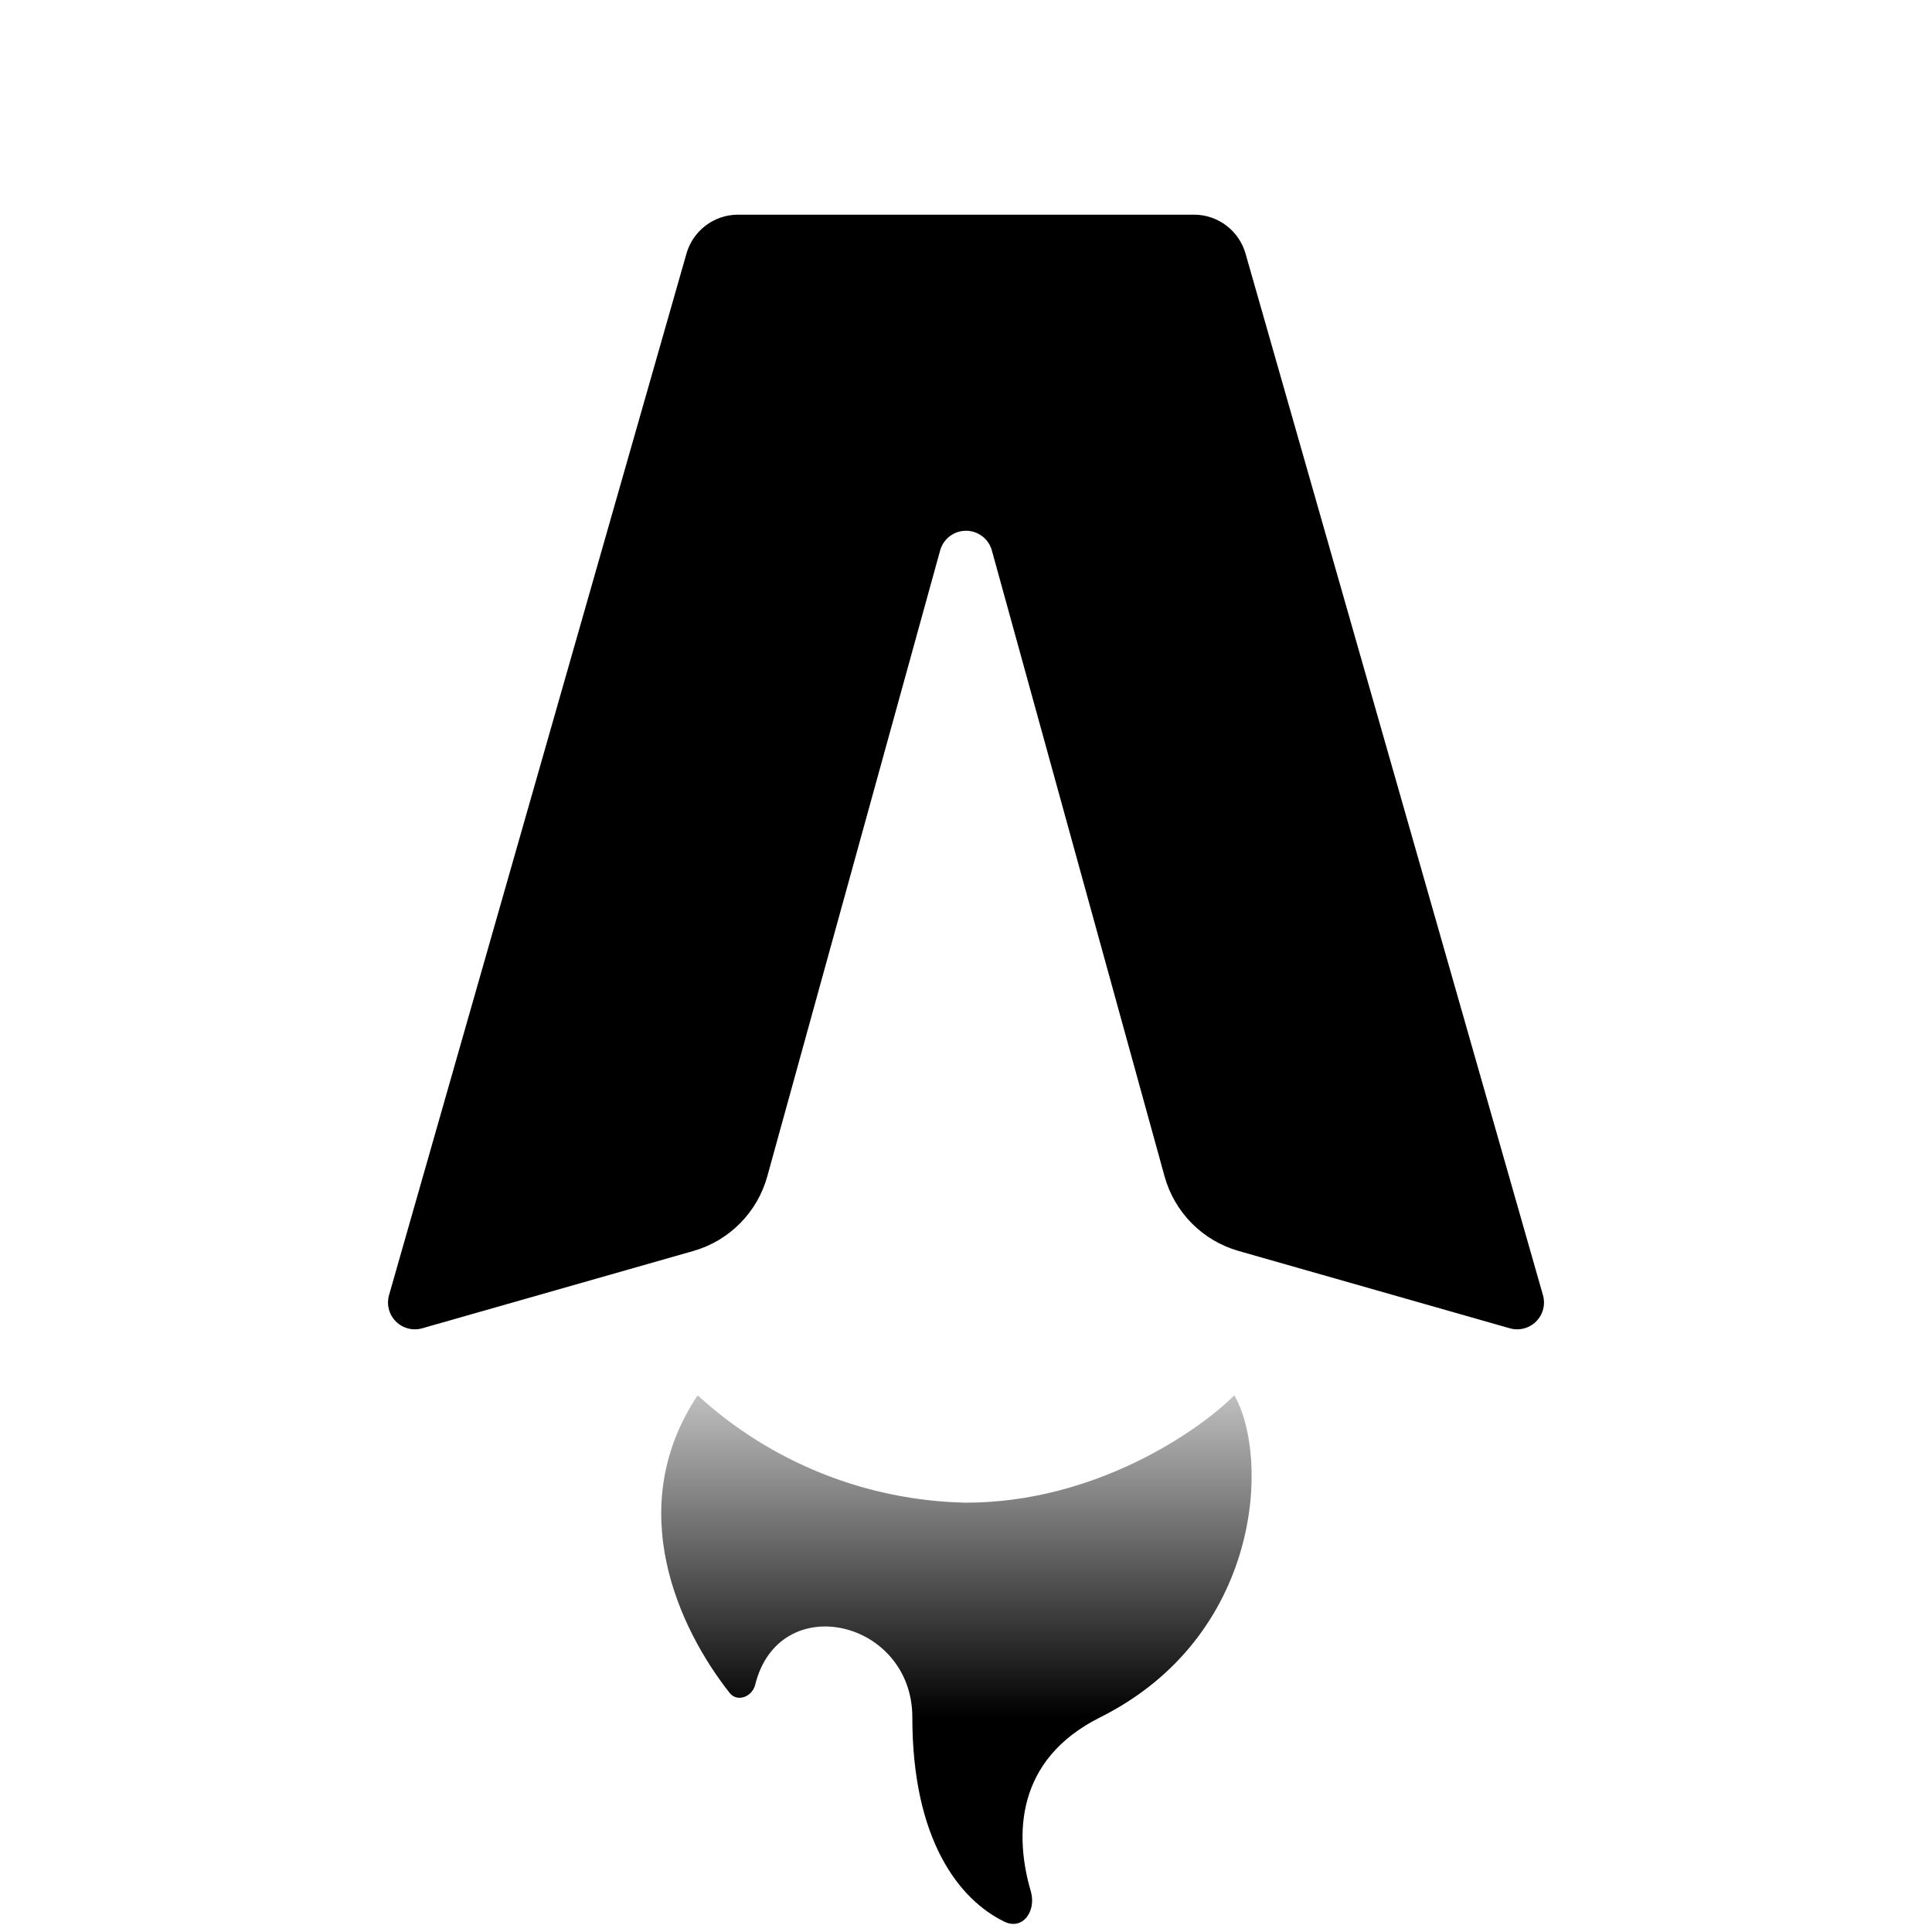
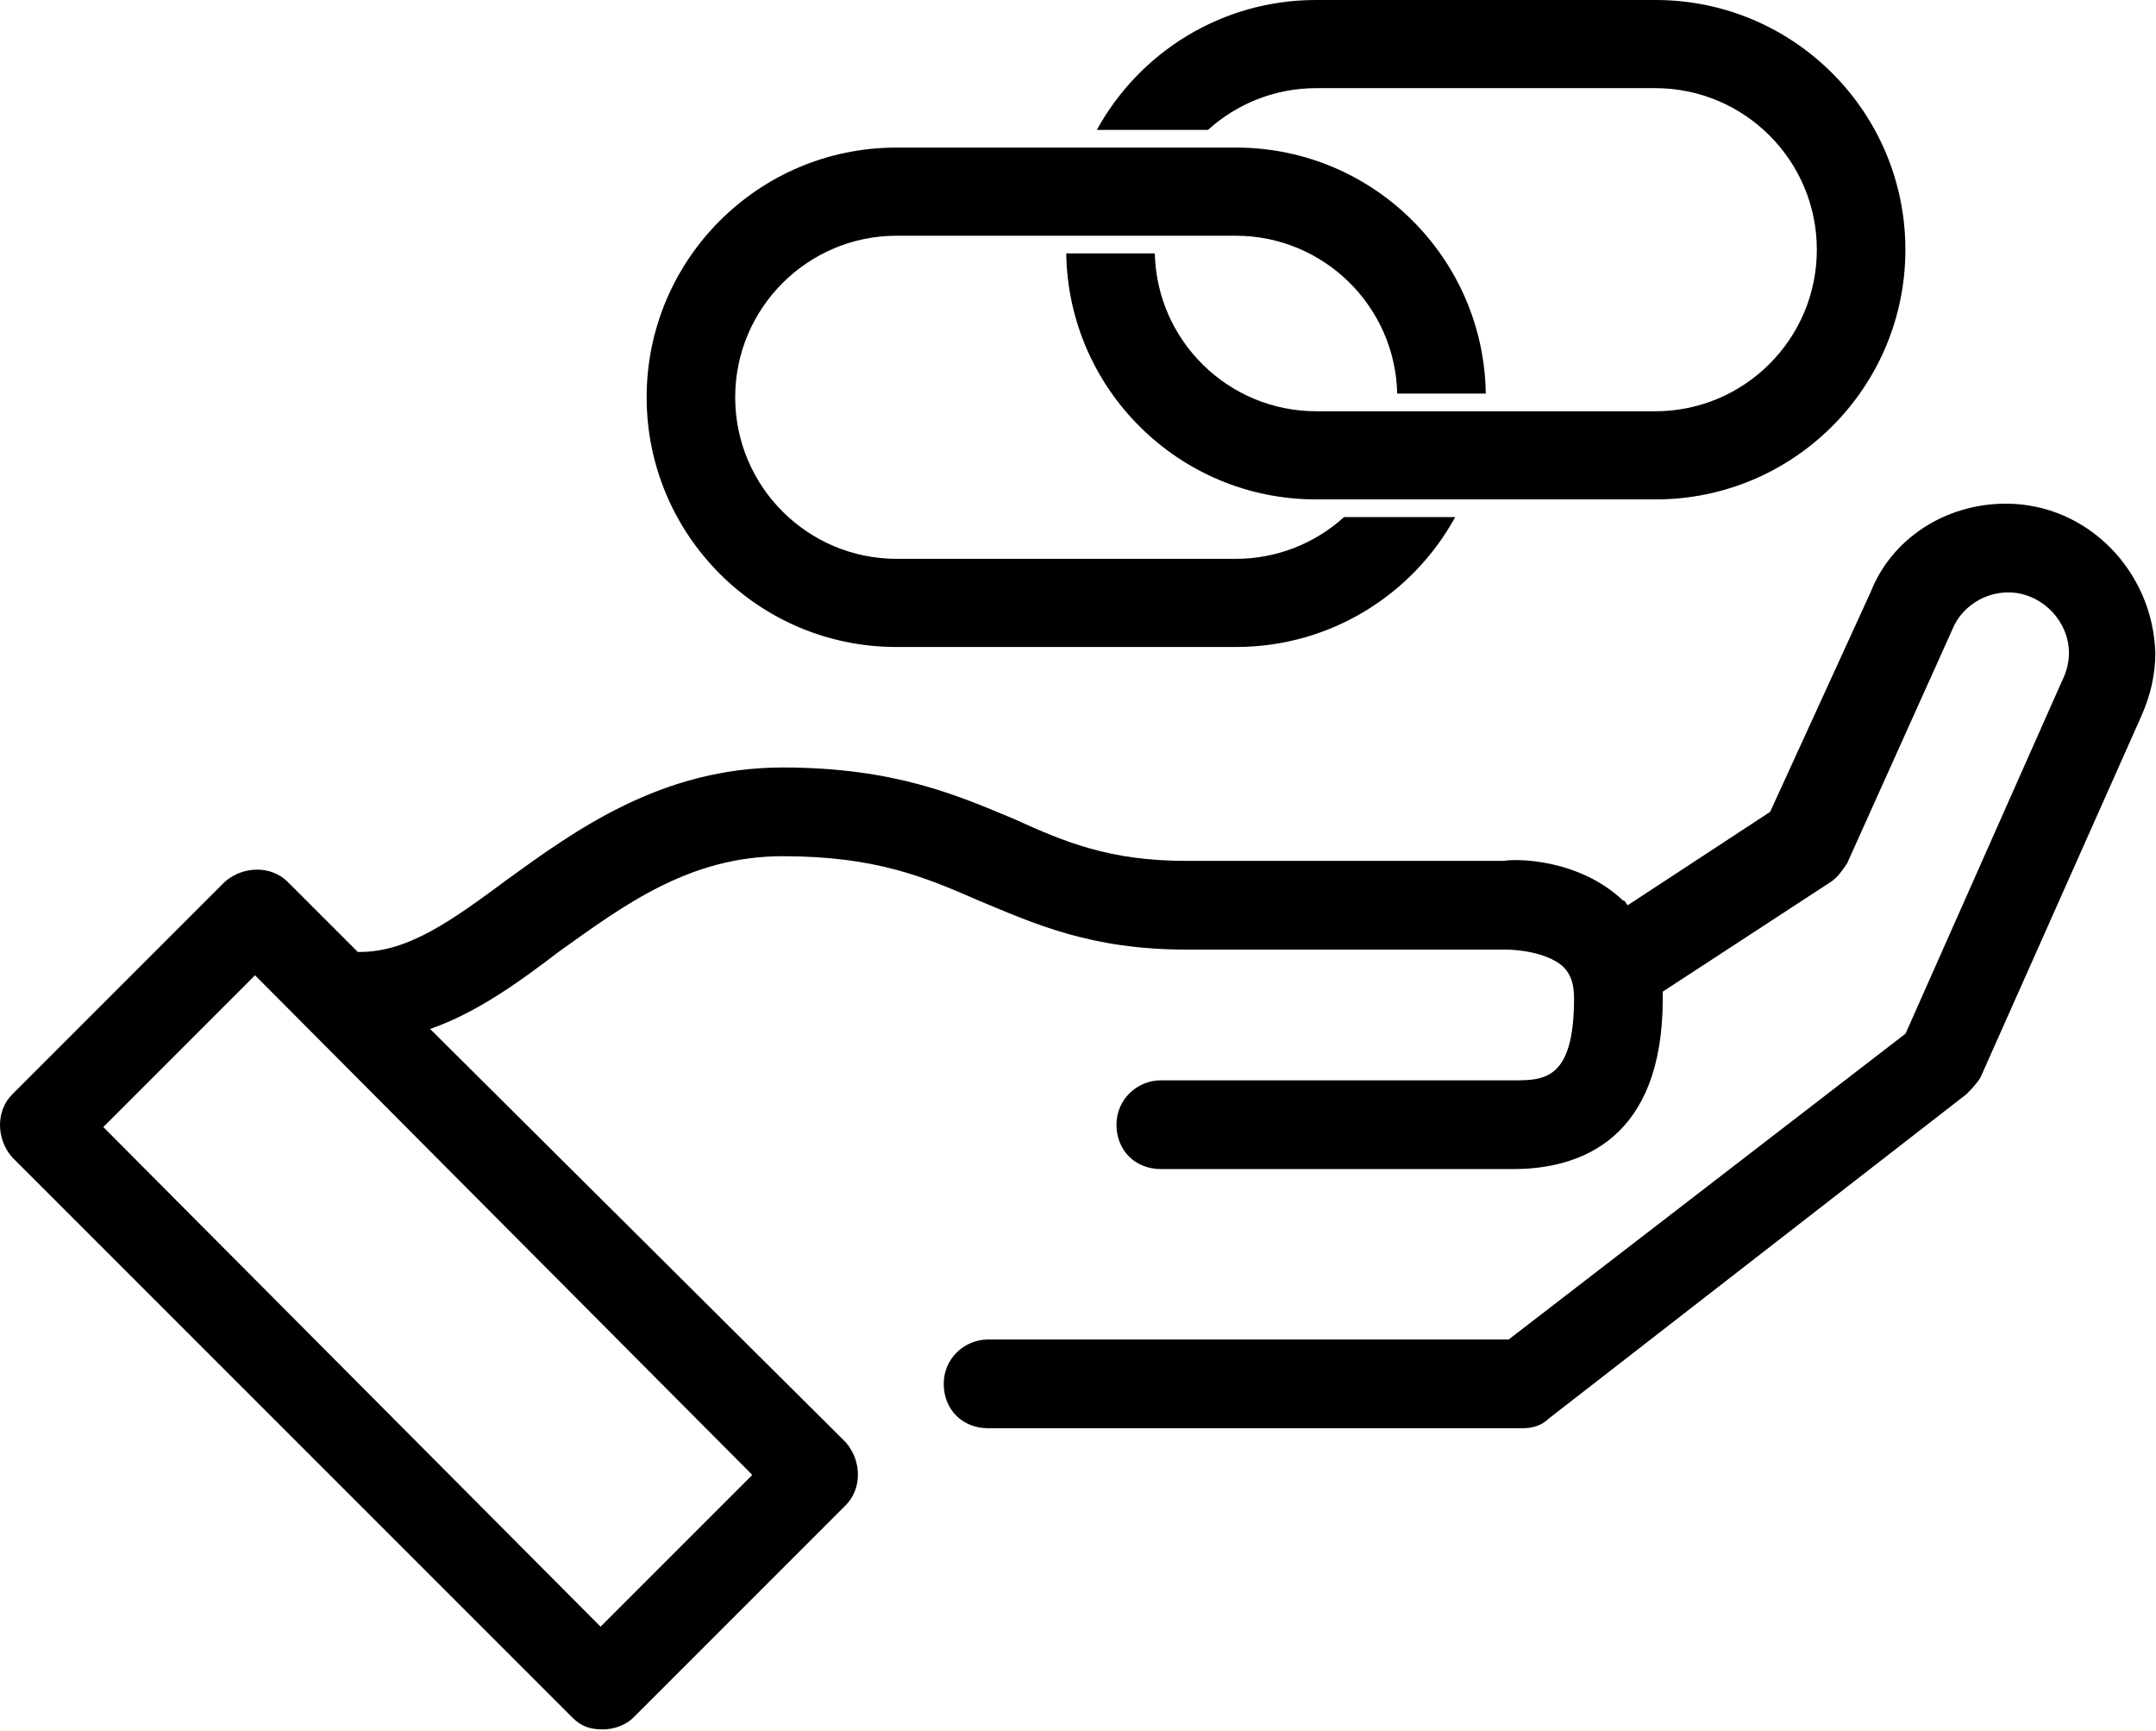
- <svg xmlns="http://www.w3.org/2000/svg" fill="none" viewBox="0 0 36 36">
-   <path fill="#000" d="M22.25 4h-8.5a1 1 0 0 0-.96.73l-5.54 19.4a.5.5 0 0 0 .62.62l5.05-1.44a2 2 0 0 0 1.38-1.4l3.22-11.66a.5.5 0 0 1 .96 0l3.22 11.67a2 2 0 0 0 1.38 1.39l5.05 1.44a.5.5 0 0 0 .62-.62l-5.54-19.4a1 1 0 0 0-.96-.73Z" />
-   <path fill="url(#gradient)" d="M18 28a7.63 7.63 0 0 1-5-2c-1.4 2.1-.35 4.35.6 5.55.14.17.41.07.47-.15.44-1.8 2.93-1.22 2.93.6 0 2.28.87 3.4 1.72 3.81.34.16.59-.2.49-.56-.31-1.05-.29-2.46 1.29-3.25 3-1.5 3.17-4.83 2.5-6-.67.67-2.6 2-5 2Z" />
-   <defs>
-     <linearGradient id="gradient" x1="16" x2="16" y1="32" y2="24" gradientUnits="userSpaceOnUse">
-       <stop stop-color="#000" />
-       <stop offset="1" stop-color="#000" stop-opacity="0" />
-     </linearGradient>
-   </defs>
-   <style>
-     @media (prefers-color-scheme:dark){:root{filter:invert(100%)}}
-   </style>
+ <svg xmlns="http://www.w3.org/2000/svg" width="100%" height="100%" viewBox="0 0 1605 1288" version="1.1" xml:space="preserve" style="fill-rule:evenodd;clip-rule:evenodd;stroke-linejoin:round;stroke-miterlimit:2;" class="text-black dark:text-white">
+   <g transform="matrix(1,0,0,1,-221.751,-380.352)">
+     <g transform="matrix(1.86401,0,0,1.86401,-97.3339,-468.886)">
+       <g transform="matrix(9.32335,0,0,9.32335,135.987,291.254)">
+         <path d="M89.7,39.2C87.1,39.2 84.8,40.7 83.9,43L79.6,52.4L73.5,56.4C73.4,56.3 73.4,56.2 73.3,56.2C71.4,54.4 68.7,54.4 68.2,54.5L54.6,54.5C51.3,54.5 49.4,53.7 47.2,52.7C44.8,51.7 42.1,50.5 37.3,50.5C32.1,50.5 28.4,53.2 25.5,55.3C23.2,57 21.3,58.4 19.2,58.4L19.1,58.4L16.1,55.4C15.4,54.7 14.2,54.7 13.4,55.4L4.3,64.5C3.6,65.2 3.6,66.4 4.3,67.2L28.3,91.2C28.7,91.6 29.1,91.7 29.6,91.7C30.1,91.7 30.6,91.5 30.9,91.2L40,82.1C40.7,81.4 40.7,80.2 40,79.4L22.2,61.7C24.2,61 26,59.7 27.7,58.4C30.5,56.4 33.3,54.3 37.3,54.3C41.3,54.3 43.4,55.2 45.7,56.2C48.1,57.2 50.5,58.3 54.6,58.3L68.3,58.3C68.7,58.3 70,58.4 70.7,59C70.9,59.2 71.2,59.5 71.2,60.4C71.2,63.9 69.9,63.9 68.6,63.9L53.5,63.9C52.5,63.9 51.6,64.7 51.6,65.8C51.6,66.9 52.4,67.7 53.5,67.7L68.6,67.7C71.5,67.7 75,66.4 75,60.4L75,60.1L82.2,55.4C82.5,55.2 82.7,54.9 82.9,54.6L87.4,44.6C87.8,43.6 88.8,43 89.8,43C91.2,43 92.4,44.2 92.4,45.6C92.4,46 92.3,46.4 92.1,46.8L85.4,61.9L68.4,75L46.1,75C45.1,75 44.2,75.8 44.2,76.9C44.2,78 45,78.8 46.1,78.8L69,78.8C69.4,78.8 69.8,78.7 70.1,78.4L88,64.5C88.2,64.3 88.4,64.1 88.6,63.8L95.5,48.3C95.9,47.4 96.1,46.5 96.1,45.6C96,42.1 93.2,39.2 89.7,39.2ZM29.5,87.3L8.2,65.9L14.7,59.4L36,80.8L29.5,87.3Z" style="fill-rule:nonzero;" />
+       </g>
+       <g transform="matrix(1.41185,0,0,1.41185,-7.34484,-435.338)">
+         <path d="M436.709,667.786C448.711,645.897 471.974,631.044 498.679,631.044L594.803,631.044L595.26,631.045C634.029,631.291 665.429,662.842 665.429,701.669C665.429,740.648 633.782,772.294 594.803,772.294L498.679,772.294C460.05,772.294 428.624,741.215 428.061,702.715L453.115,702.715C453.673,727.454 473.929,747.365 498.798,747.365L594.684,747.365C619.904,747.365 640.379,726.889 640.379,701.669C640.379,676.449 619.904,655.973 594.684,655.973L498.798,655.973C487.011,655.973 476.259,660.446 468.152,667.786L436.709,667.786Z" />
+         <path d="M538.085,777.294C526.083,799.183 502.82,814.036 476.116,814.036L379.991,814.036C341.012,814.036 309.366,782.39 309.366,743.411C309.366,704.432 341.012,672.786 379.991,672.786L476.116,672.786L476.572,672.787C514.992,673.03 546.175,704.018 546.733,742.365L521.68,742.365C521.122,717.625 500.866,697.715 475.996,697.715L380.111,697.715C354.891,697.715 334.415,718.191 334.415,743.411C334.415,768.631 354.891,789.106 380.111,789.106L475.996,789.106C487.784,789.106 498.535,784.633 506.643,777.294L538.085,777.294Z" />
+       </g>
+     </g>
+   </g>
</svg>
